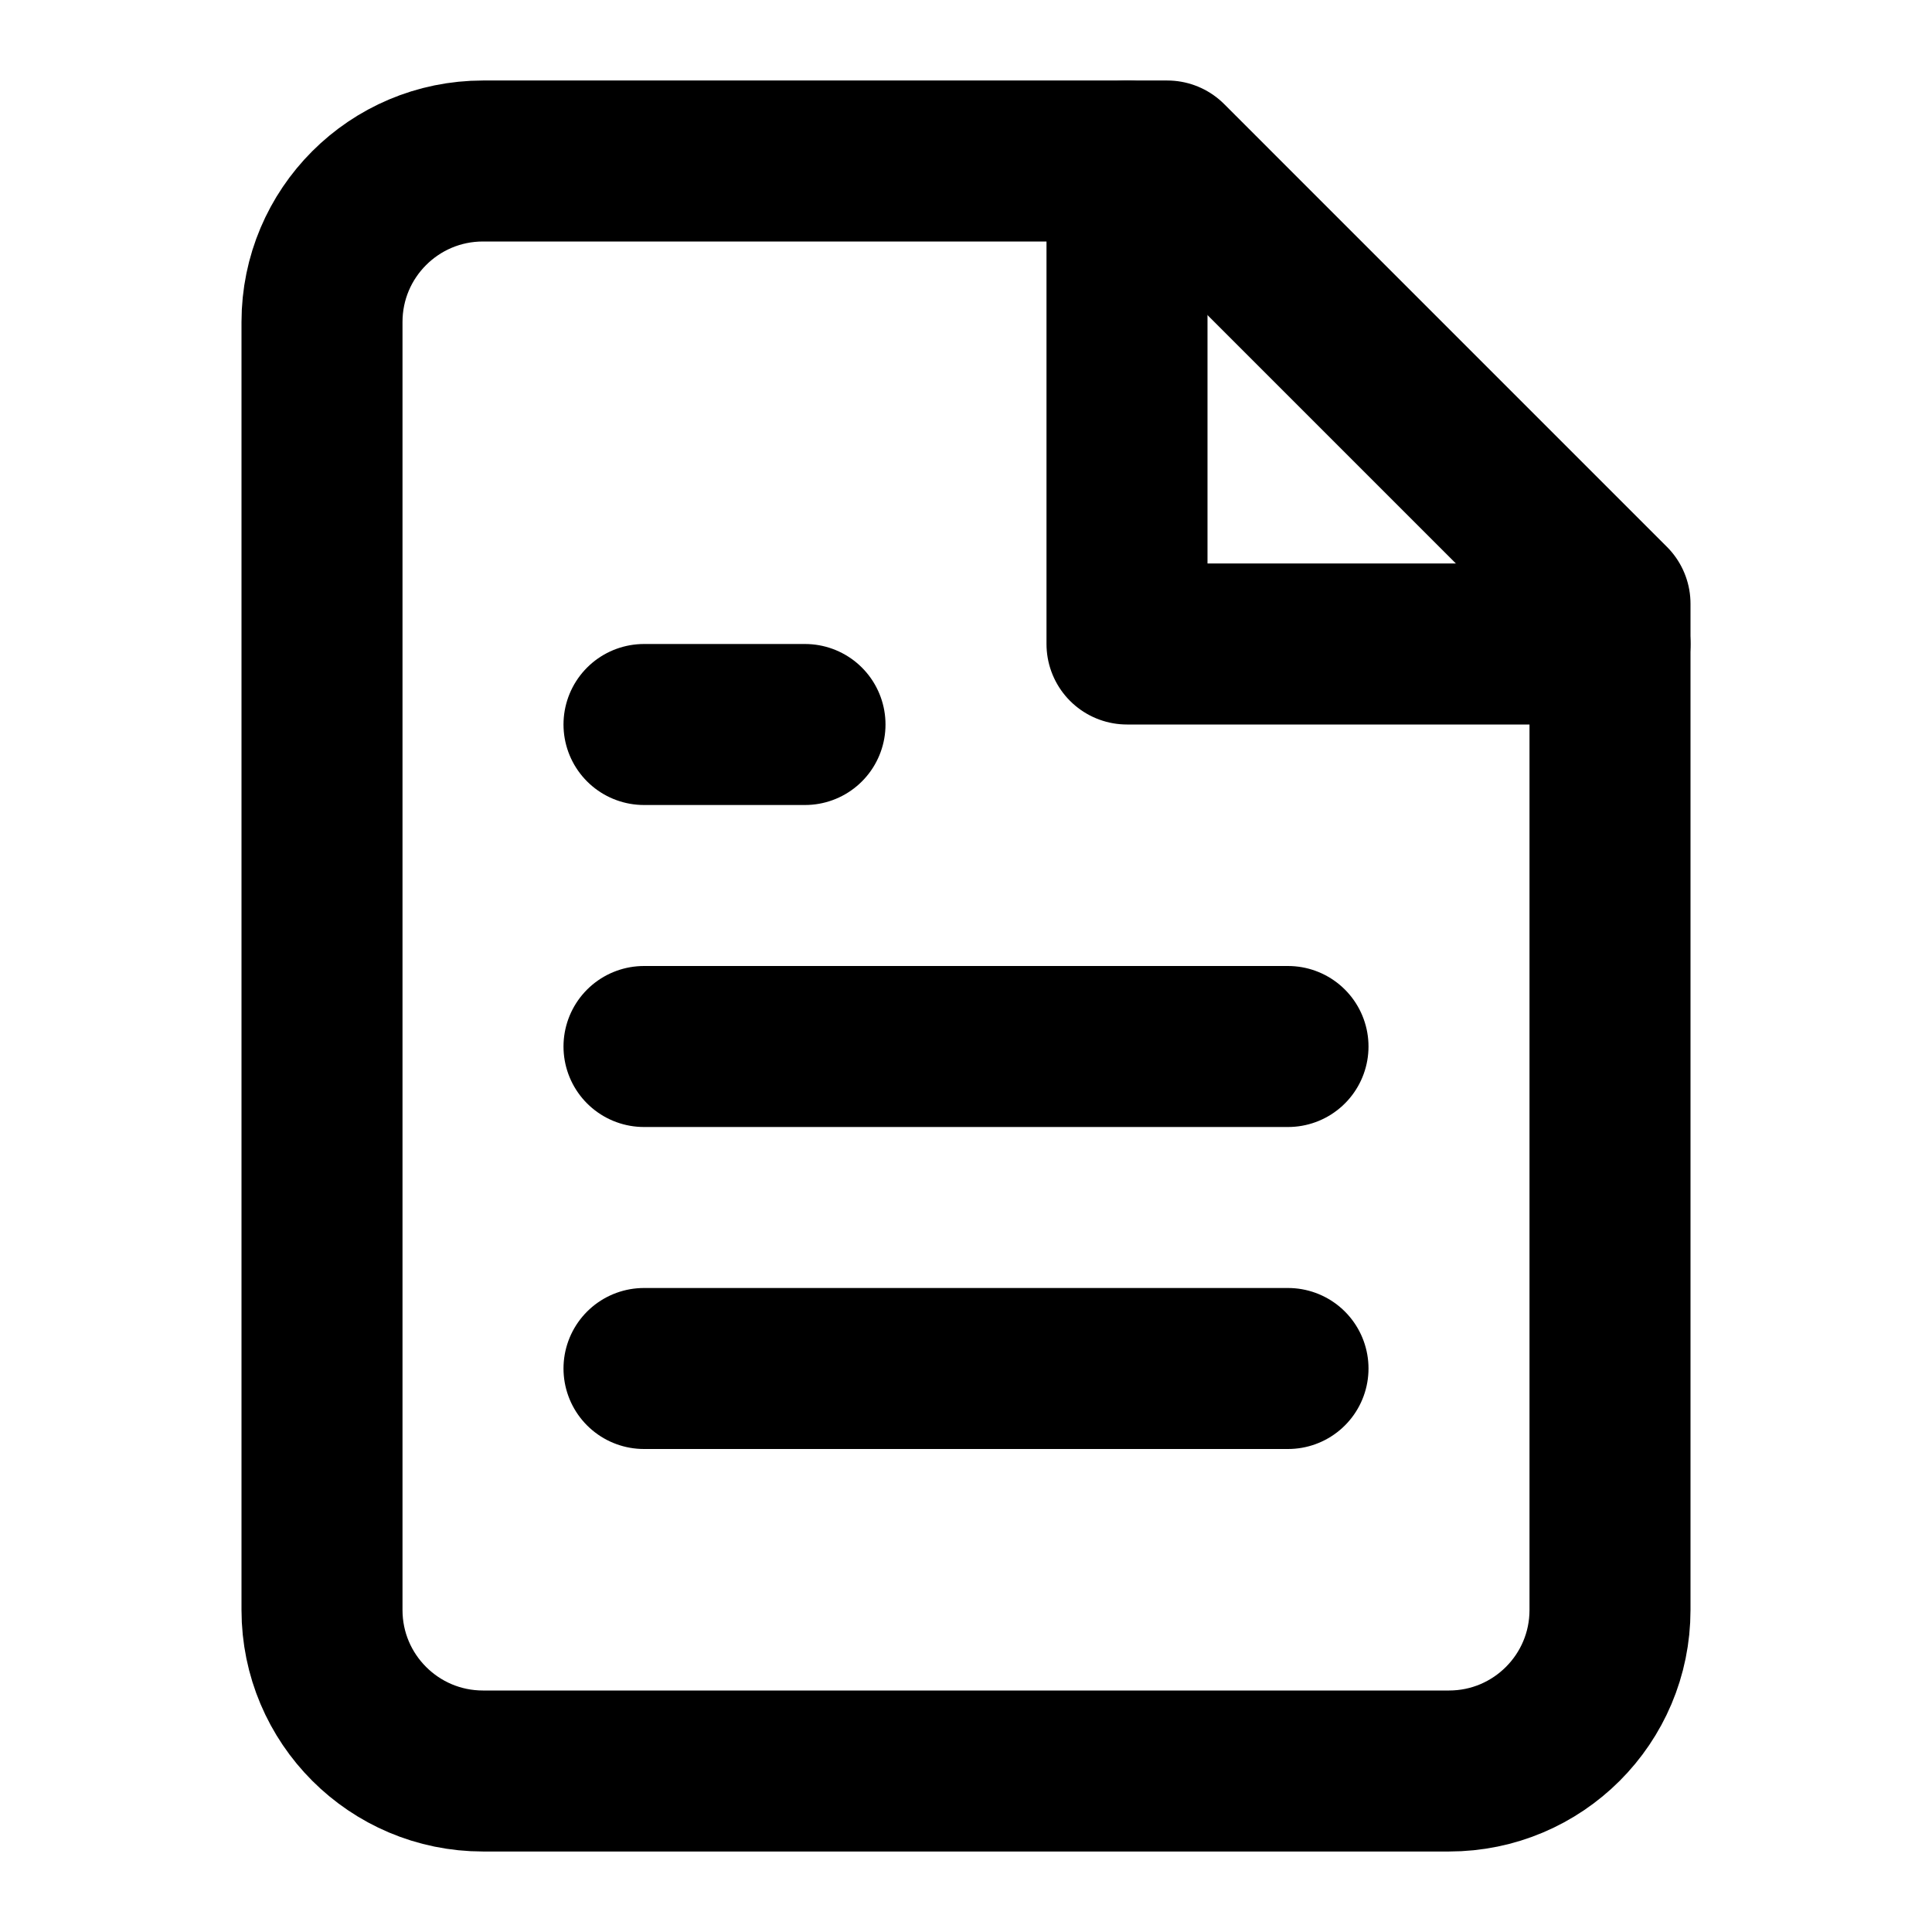
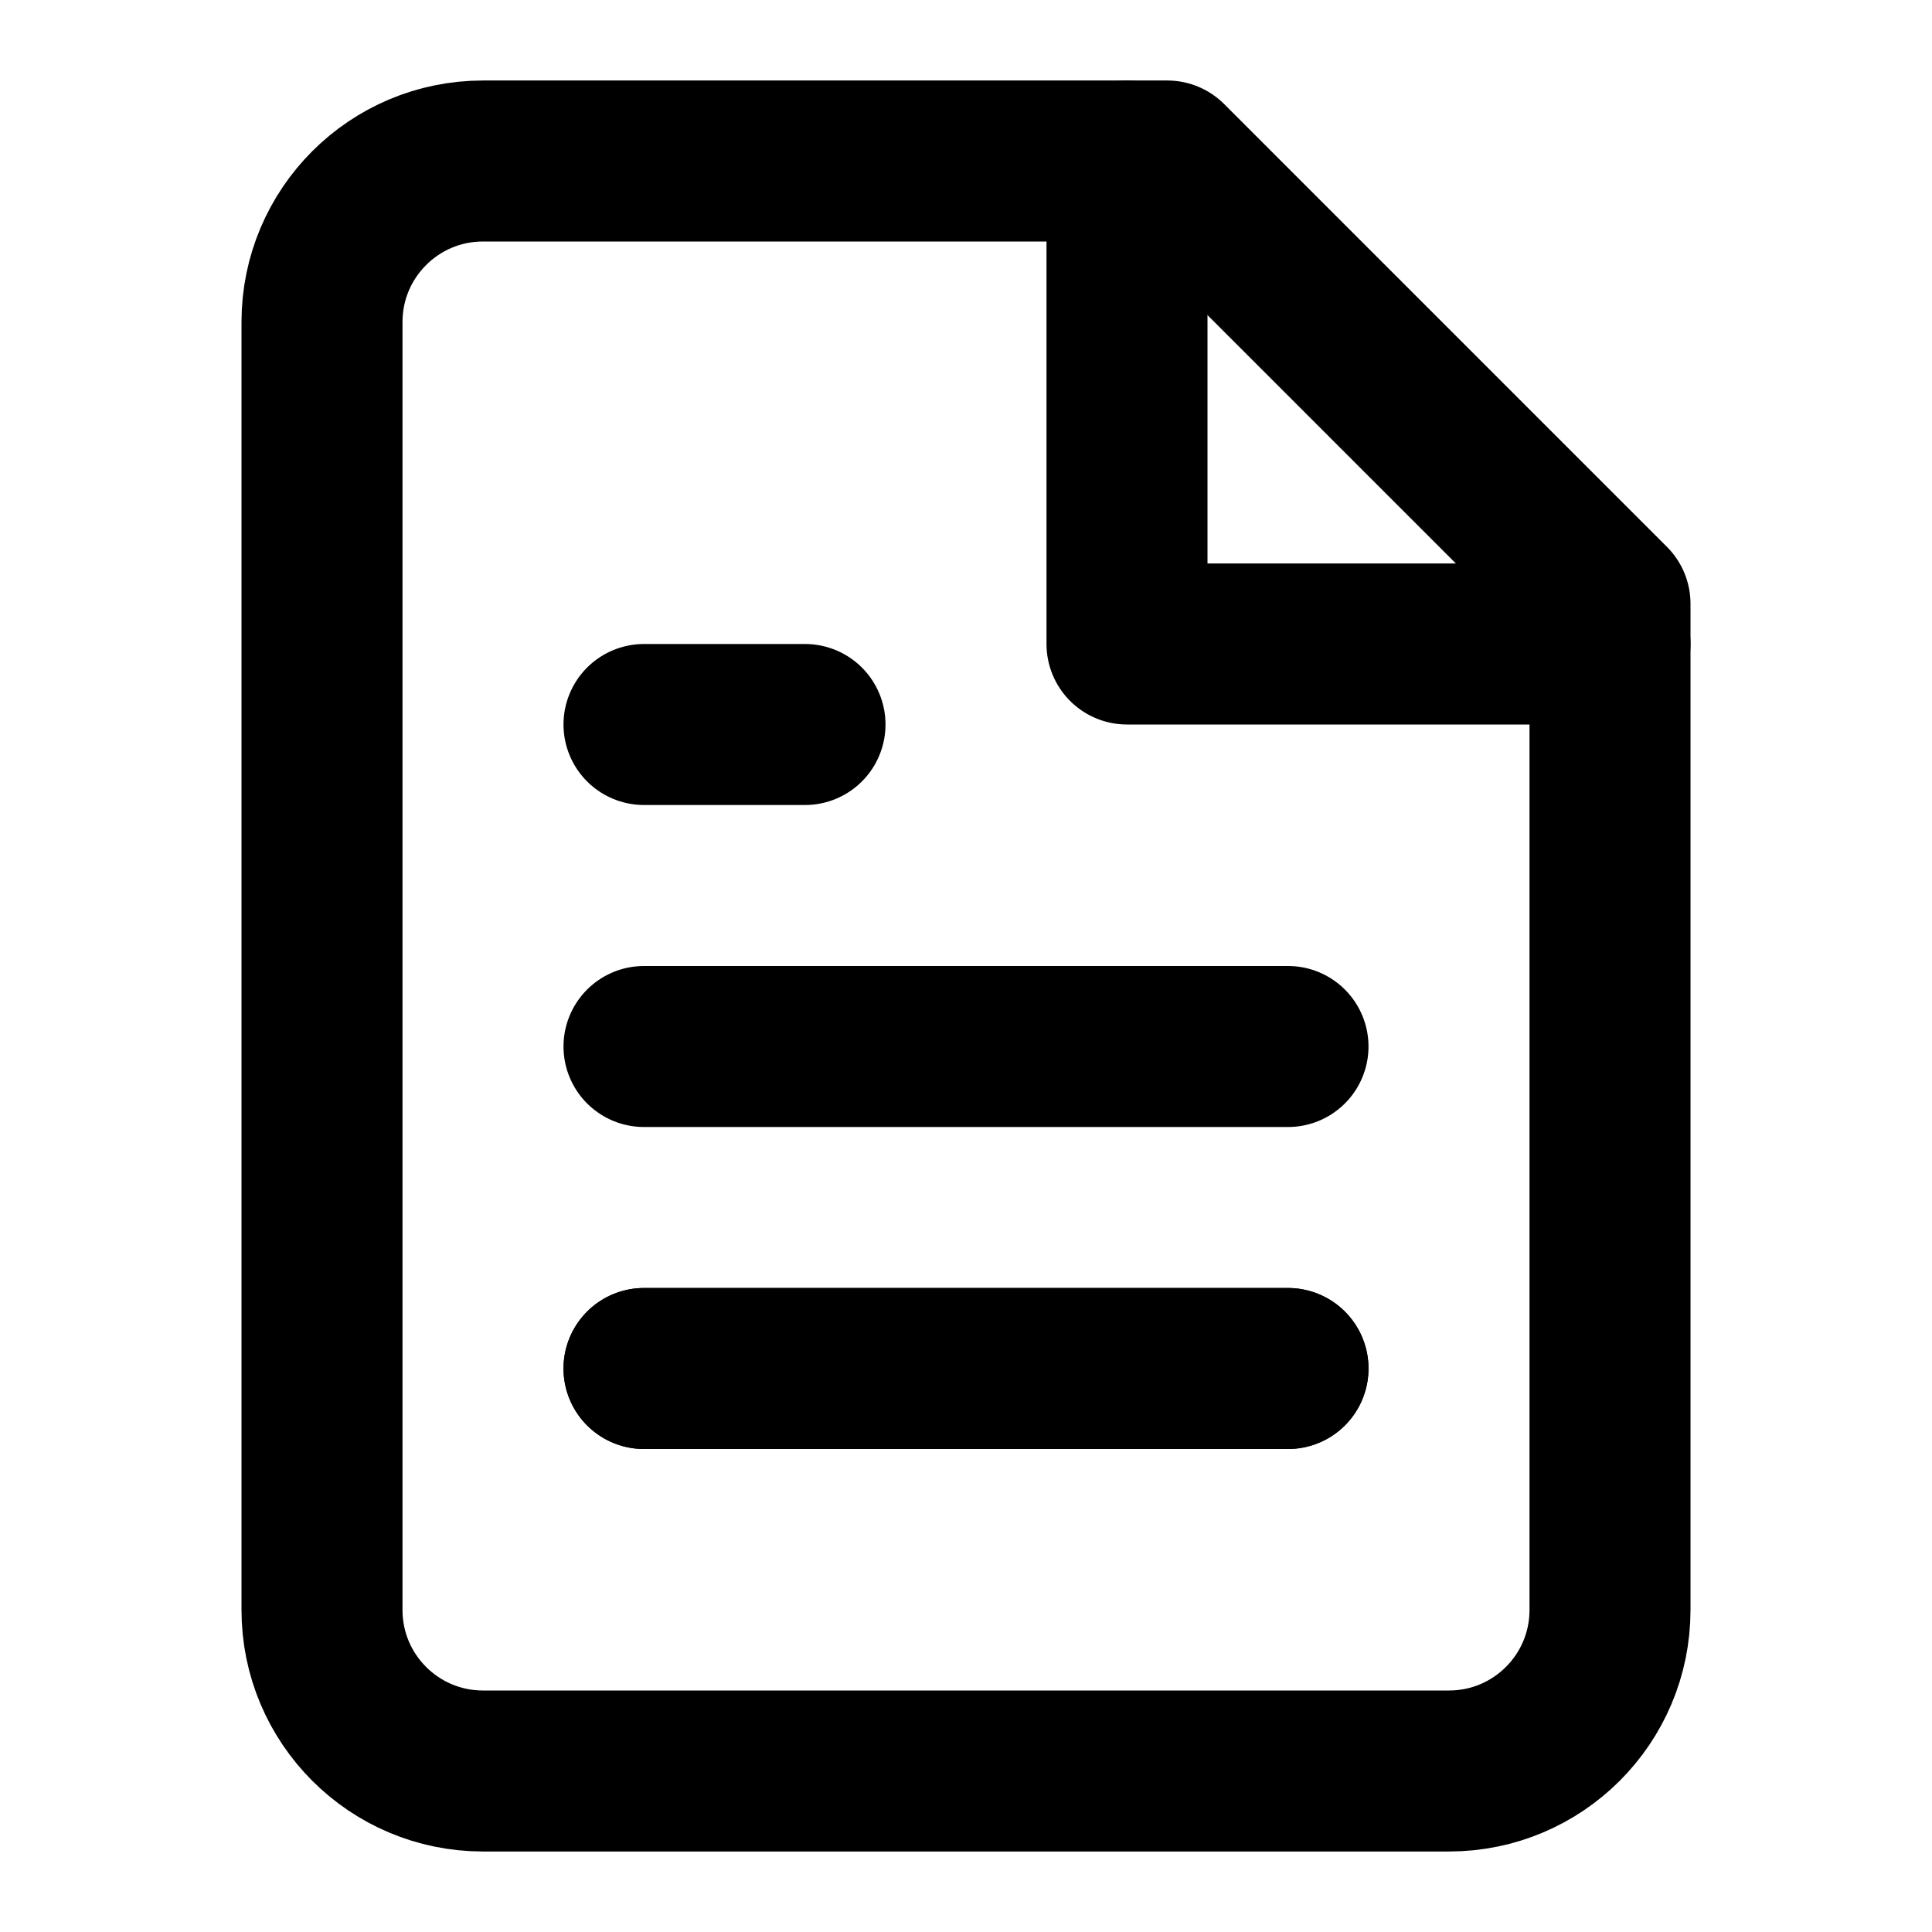
<svg xmlns="http://www.w3.org/2000/svg" viewBox="0 0 24 24" fill="none" stroke="currentColor" stroke-width="2" stroke-linecap="round" stroke-linejoin="round">
  <path d="M14.5 2H6a2 2 0 0 0-2 2v16a2 2 0 0 0 2 2h12a2 2 0 0 0 2-2V7.5L14.5 2z" />
  <polyline points="14 2 14 8 20 8" />
  <line x1="16" x2="8" y1="13" y2="13" />
  <line x1="16" x2="8" y1="17" y2="17" />
  <line x1="10" x2="8" y1="9" y2="9" />
+   <path d="M8 17h8" />
</svg>
